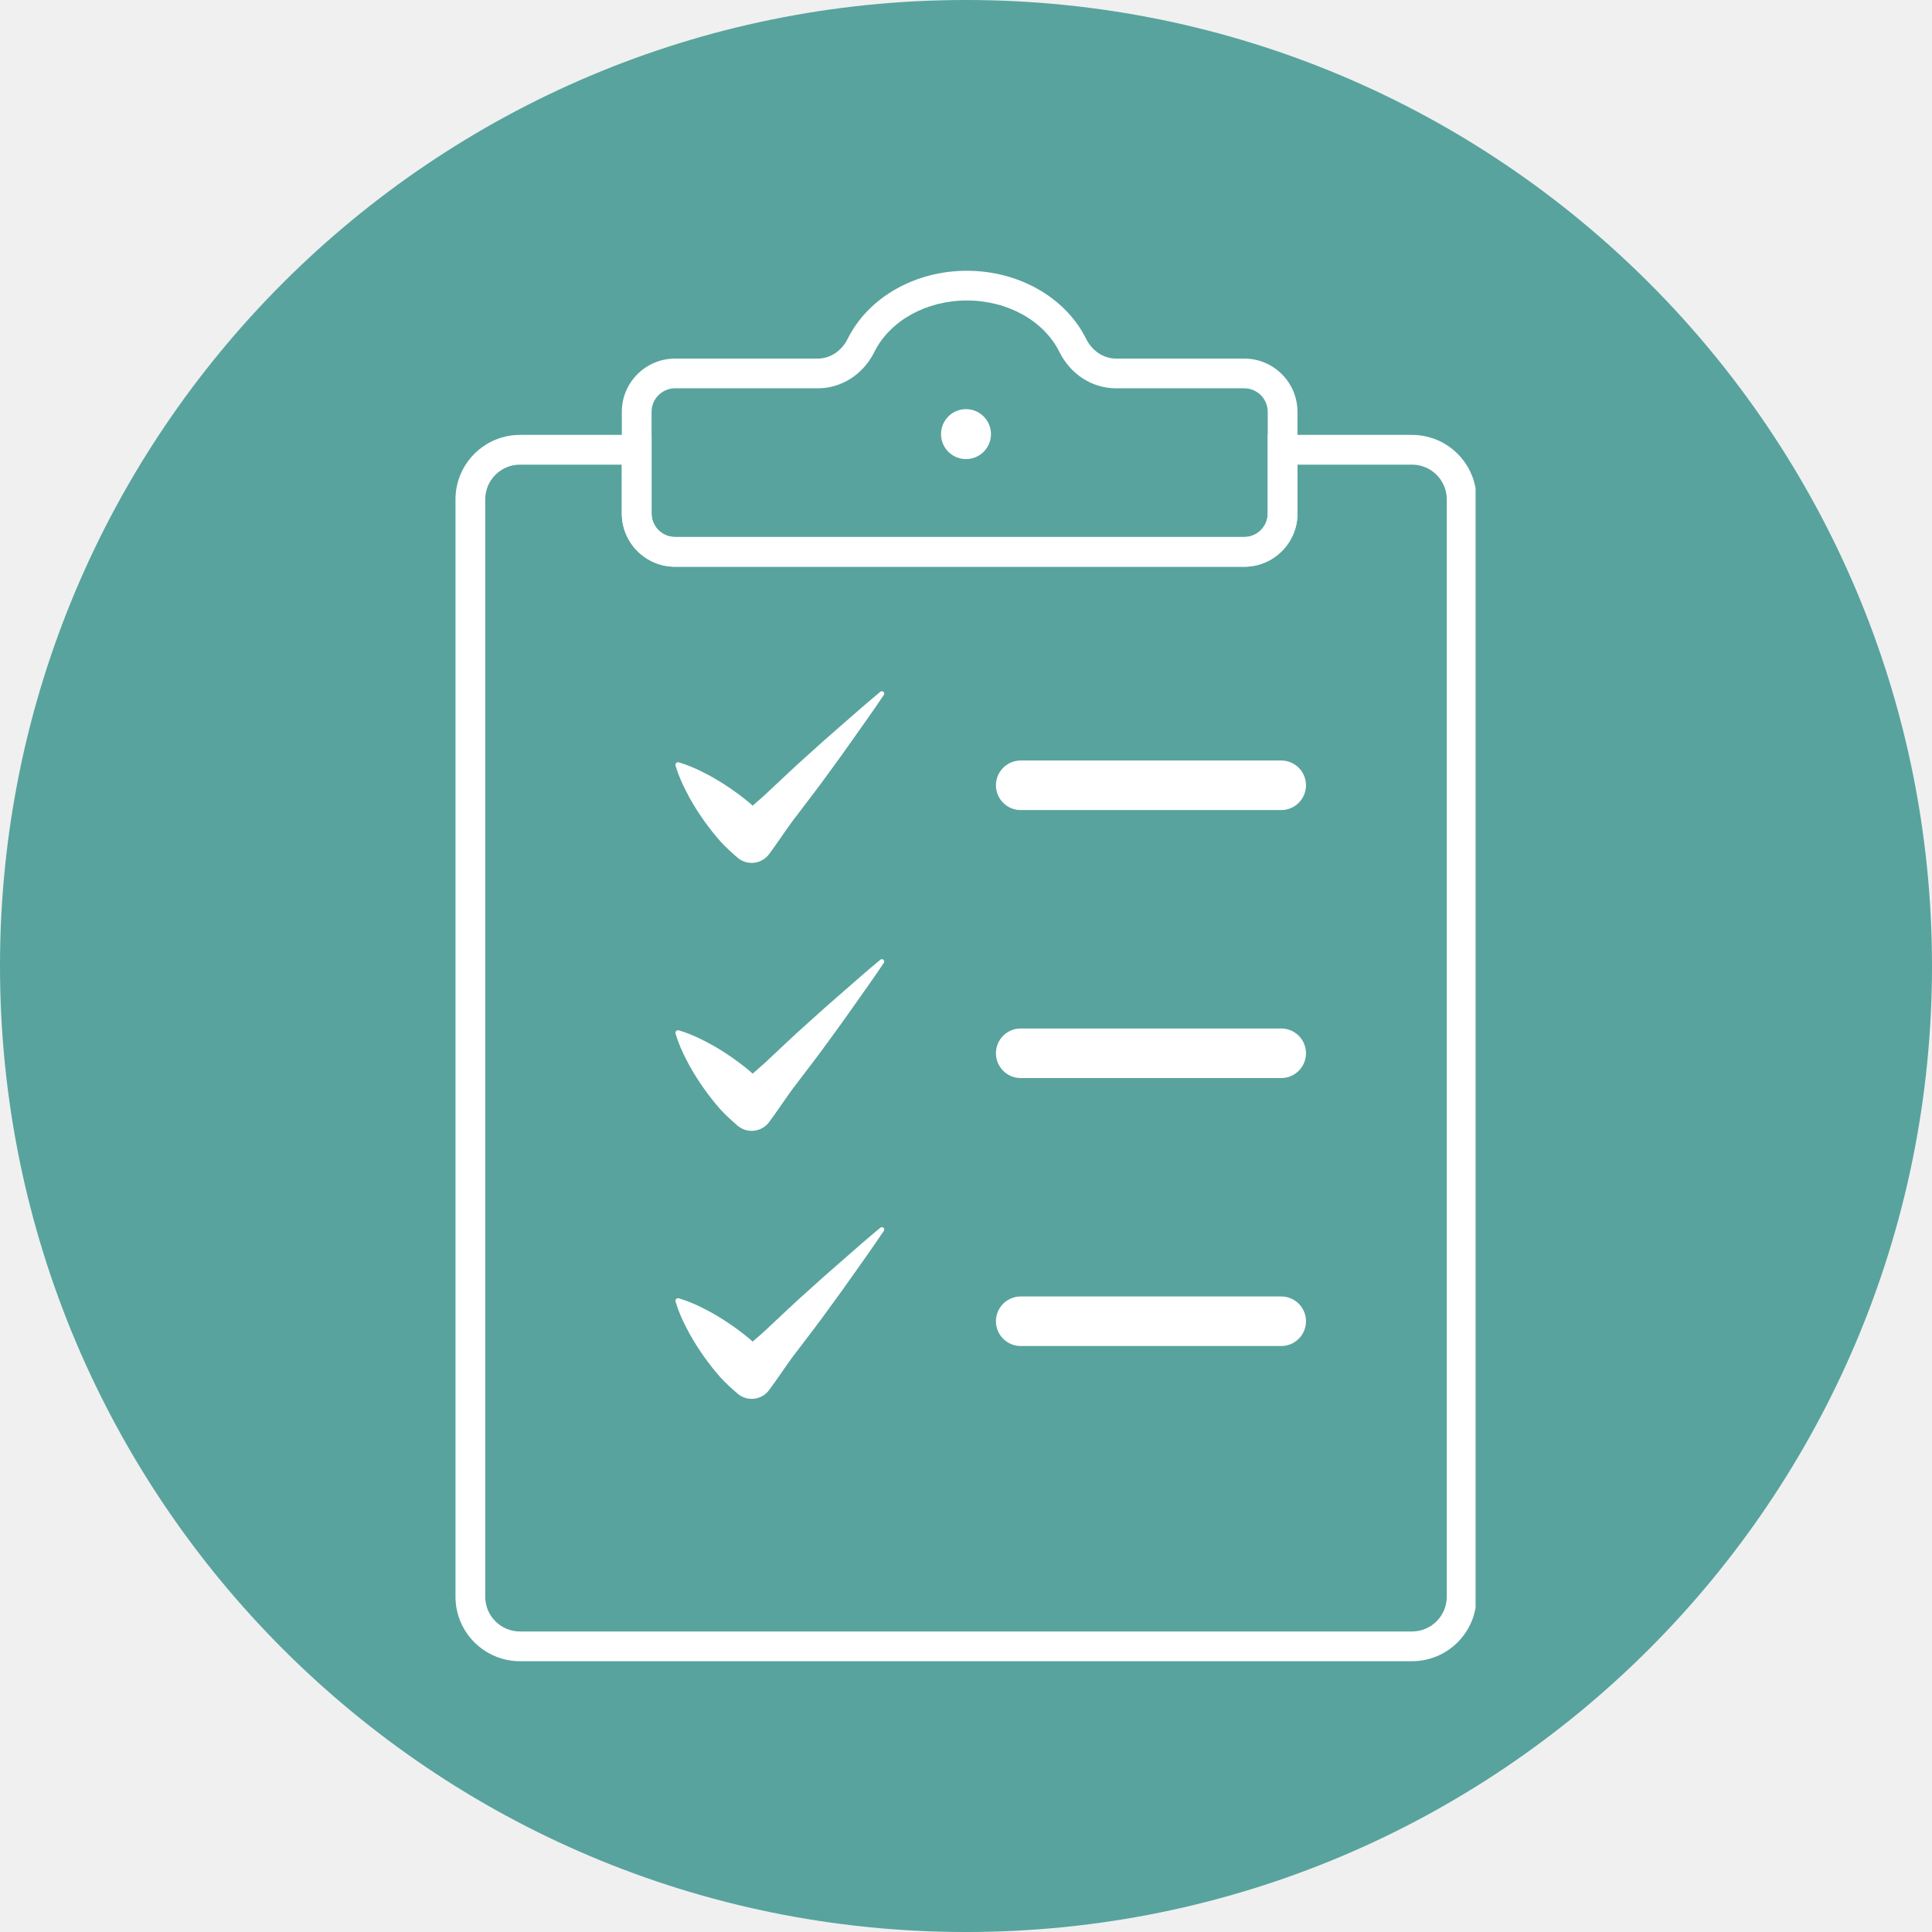
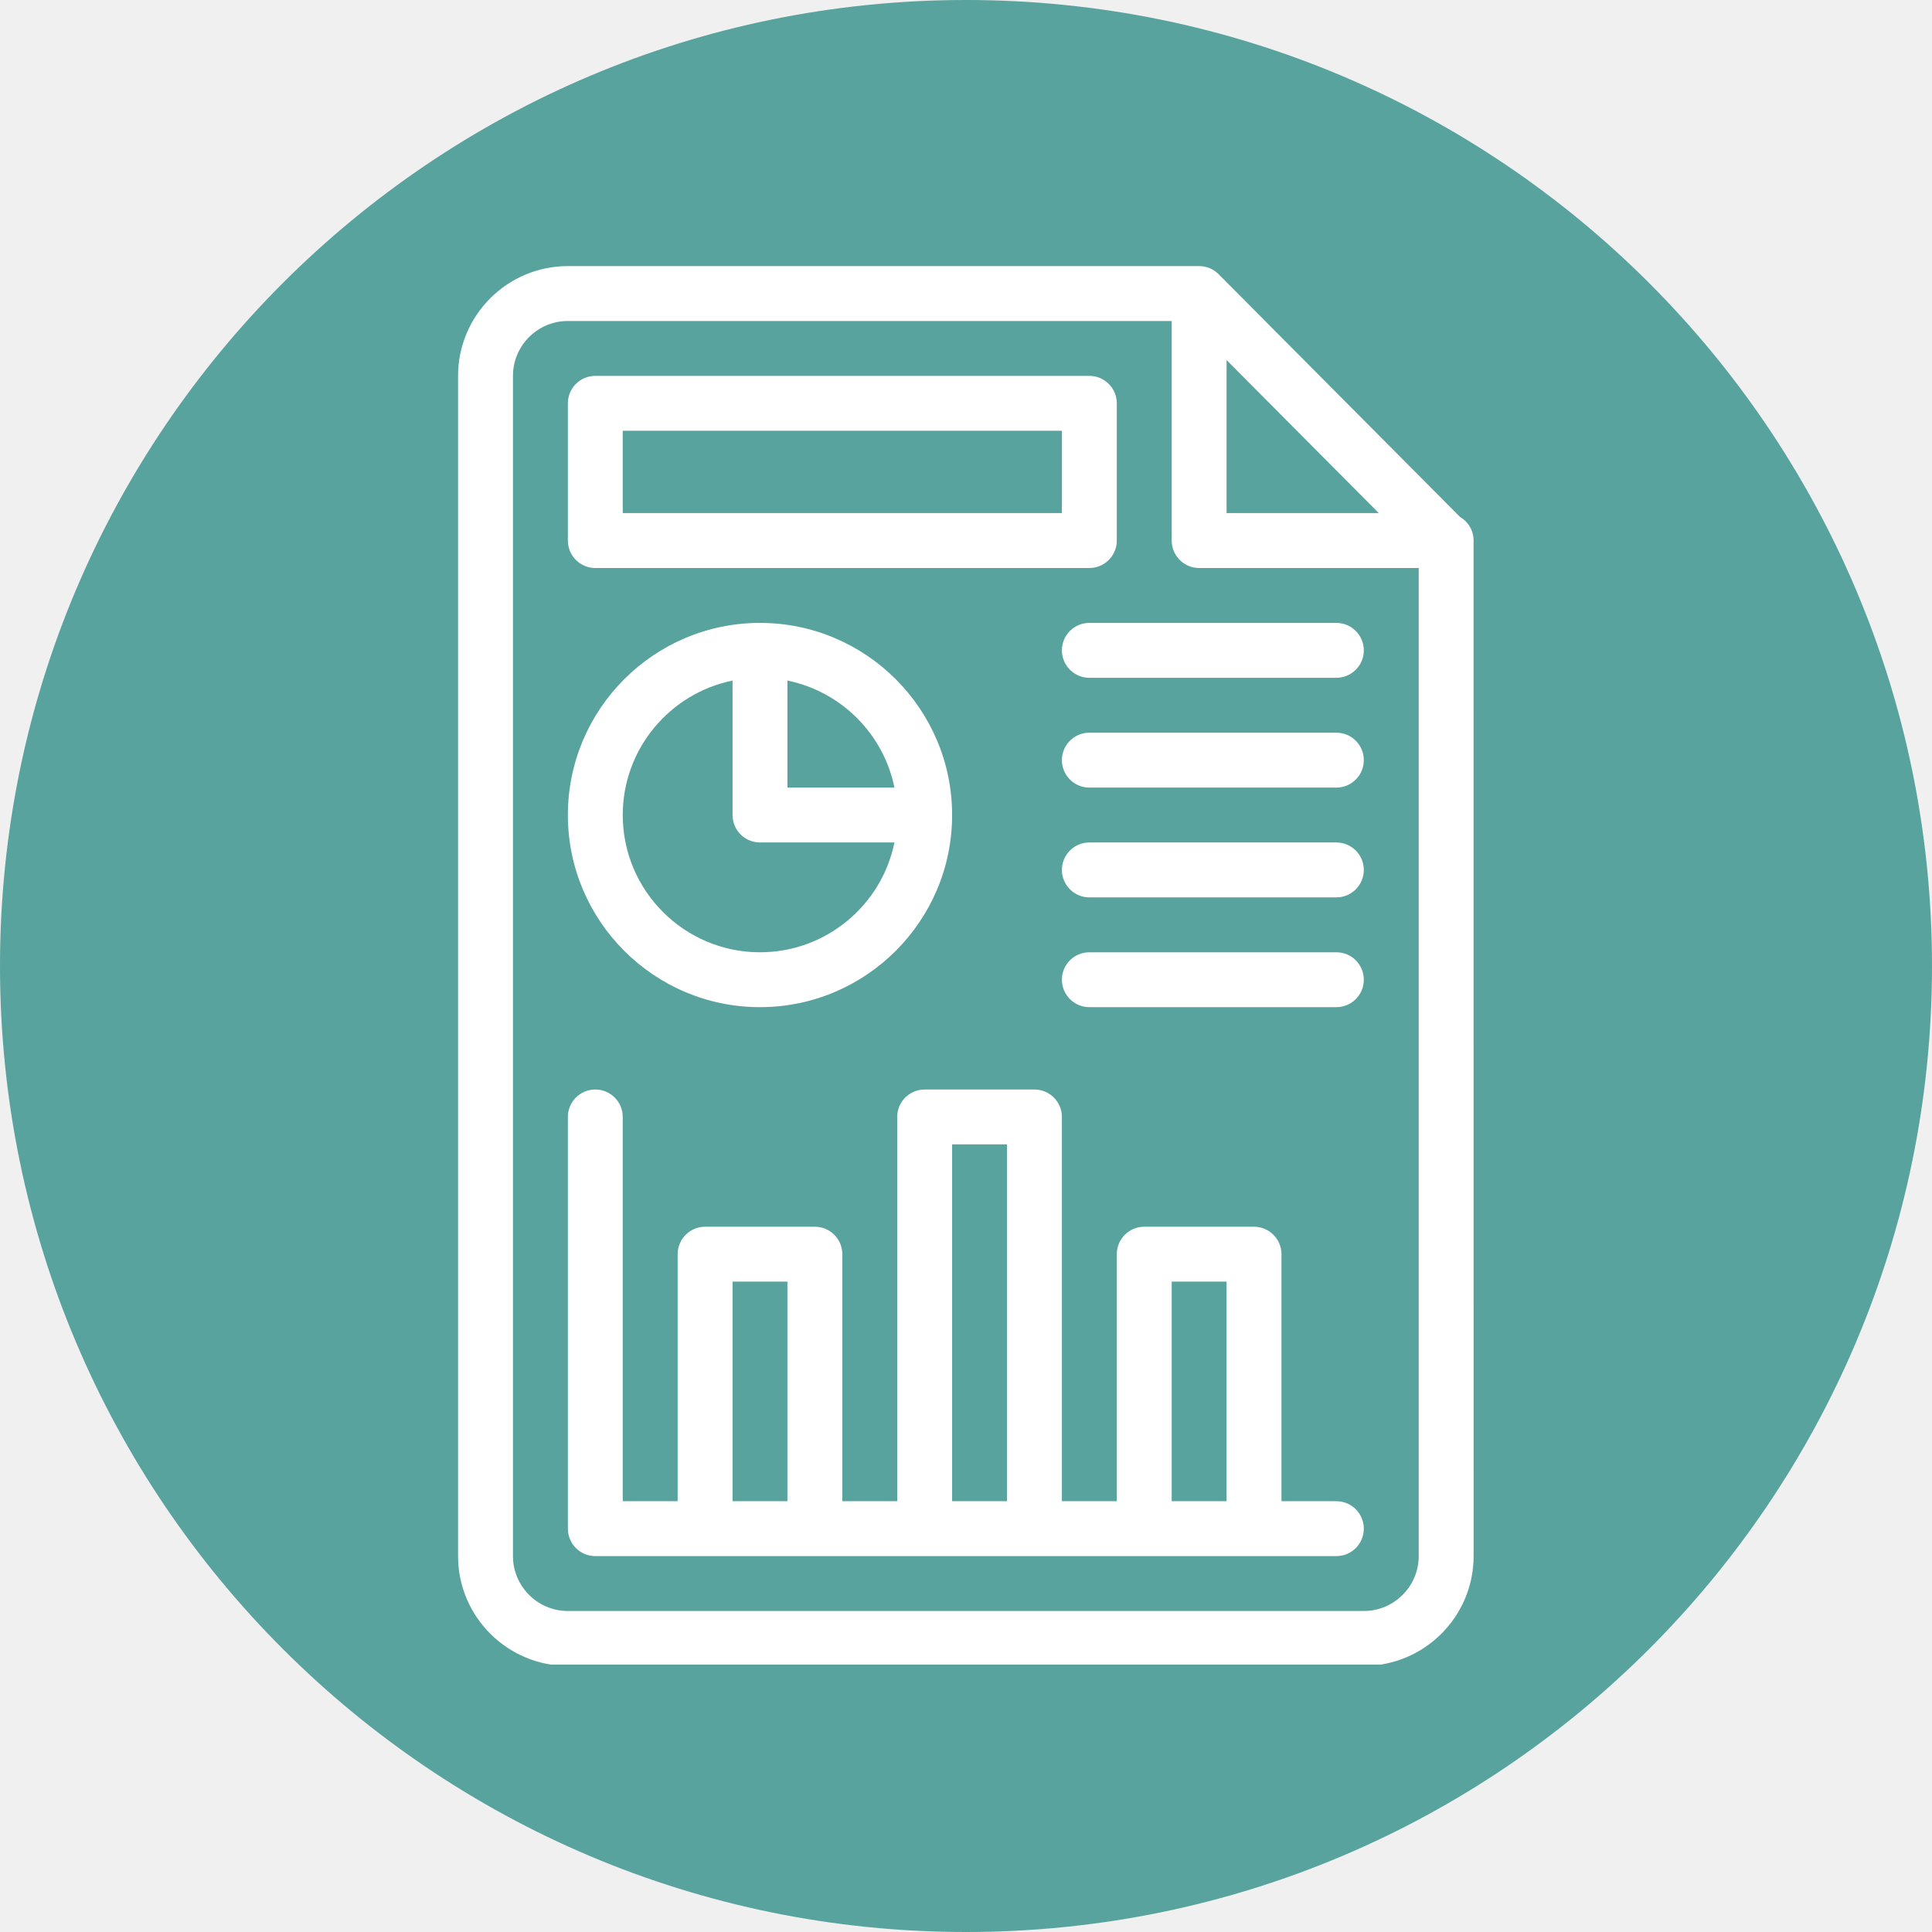
<svg xmlns="http://www.w3.org/2000/svg" width="500" zoomAndPan="magnify" viewBox="0 0 375 375" height="500" preserveAspectRatio="xMidYMid meet" version="1.0">
  <defs>
-     <clipPath id="d76f01522c">
+     <clipPath id="f427e32dbf">
      <path d="M 187.5 0 C 83.945 0 0 83.945 0 187.5 C 0 291.055 83.945 375 187.5 375 C 291.055 375 375 291.055 375 187.5 C 375 83.945 291.055 0 187.5 0 Z M 187.5 0 " clip-rule="nonzero" />
    </clipPath>
-     <clipPath id="70aa0f5bde">
-       <path d="M 88.41 84.395 L 286.41 84.395 L 286.41 322.438 L 88.41 322.438 Z M 88.41 84.395 " clip-rule="nonzero" />
-     </clipPath>
-     <clipPath id="78d2ac94ba">
-       <path d="M 120 52.457 L 252 52.457 L 252 111 L 120 111 Z M 120 52.457 " clip-rule="nonzero" />
+     <clipPath id="6ede185d26">
+       <path d="M 88.91 51.602 L 286.16 51.602 L 286.16 323.102 L 88.91 323.102 Z M 88.91 51.602 " clip-rule="nonzero" />
    </clipPath>
  </defs>
-   <g clip-path="url(#d76f01522c)">
+   <g clip-path="url(#f427e32dbf)">
    <rect x="-37.5" width="450" fill="#58a39d" y="-37.5" height="450" fill-opacity="1" />
  </g>
-   <g clip-path="url(#70aa0f5bde)">
-     <path fill="#ffffff" d="M 100.918 90.188 C 97.203 90.188 94.184 93.211 94.184 96.922 L 94.184 309.934 C 94.184 313.645 97.203 316.668 100.918 316.668 L 274.082 316.668 C 277.793 316.668 280.816 313.645 280.816 309.934 L 280.816 96.922 C 280.816 93.211 277.793 90.188 274.082 90.188 L 251.84 90.188 L 251.84 99.676 C 251.84 105.371 247.203 110.004 241.508 110.004 L 131.031 110.004 C 125.332 110.004 120.695 105.371 120.695 99.672 L 120.695 90.188 Z M 274.082 322.438 L 100.918 322.438 C 94.023 322.438 88.41 316.828 88.41 309.934 L 88.41 96.922 C 88.41 90.027 94.023 84.414 100.918 84.414 L 126.469 84.414 L 126.469 99.672 C 126.469 102.188 128.516 104.234 131.031 104.234 L 241.508 104.234 C 244.023 104.234 246.066 102.188 246.066 99.676 L 246.066 84.414 L 274.082 84.414 C 280.977 84.414 286.59 90.027 286.59 96.922 L 286.59 309.934 C 286.59 316.828 280.977 322.438 274.082 322.438 " fill-opacity="1" fill-rule="nonzero" />
+   <g clip-path="url(#6ede185d26)">
+     <path fill="#ffffff" d="M 283.367 100.316 C 283.312 100.262 236.469 53.16 236.523 53.215 C 235.535 52.223 234.184 51.648 232.75 51.648 L 110.223 51.648 C 98.473 51.648 88.91 61.207 88.91 72.957 L 88.91 302.039 C 88.91 313.789 98.473 323.348 110.223 323.348 L 264.715 323.348 C 276.465 323.348 286.027 313.789 286.027 302.039 C 286.027 298.766 286.031 105.449 286.02 105.055 C 286.07 103.004 284.977 101.254 283.367 100.316 Z M 238.078 69.887 L 267.621 99.594 L 238.078 99.594 Z M 264.715 312.691 L 110.223 312.691 C 104.348 312.691 99.566 307.914 99.566 302.039 L 99.566 72.957 C 99.566 67.082 104.348 62.305 110.223 62.305 L 227.426 62.305 L 227.426 104.922 C 227.426 107.863 229.809 110.25 232.75 110.25 L 275.371 110.25 L 275.371 302.039 C 275.371 307.914 270.594 312.691 264.715 312.691 Z M 264.715 312.691 " fill-opacity="1" fill-rule="nonzero" />
  </g>
-   <g clip-path="url(#78d2ac94ba)">
-     <path fill="#ffffff" d="M 131.027 75.371 C 128.516 75.371 126.469 77.418 126.469 79.934 L 126.469 99.676 C 126.469 102.188 128.516 104.23 131.027 104.23 L 241.508 104.23 C 244.023 104.23 246.066 102.188 246.066 99.672 L 246.066 79.934 C 246.066 77.418 244.023 75.371 241.508 75.371 L 216.617 75.371 C 212.004 75.371 207.797 72.672 205.637 68.324 C 202.621 62.25 195.566 58.324 187.672 58.324 C 179.777 58.324 172.727 62.25 169.707 68.324 C 167.547 72.672 163.344 75.371 158.73 75.371 Z M 241.508 110.004 L 131.027 110.004 C 125.332 110.004 120.695 105.371 120.695 99.676 L 120.695 79.934 C 120.695 74.234 125.332 69.602 131.027 69.602 L 158.73 69.602 C 161.137 69.602 163.363 68.125 164.539 65.758 C 168.523 57.734 177.605 52.555 187.672 52.555 C 197.742 52.555 206.824 57.734 210.809 65.758 C 211.984 68.125 214.211 69.602 216.617 69.602 L 241.508 69.602 C 247.207 69.602 251.84 74.234 251.84 79.934 L 251.84 99.672 C 251.84 105.371 247.207 110.004 241.508 110.004 " fill-opacity="1" fill-rule="nonzero" />
-   </g>
-   <path fill="#ffffff" d="M 192.348 84.262 C 192.348 86.941 190.176 89.109 187.5 89.109 C 184.82 89.109 182.652 86.941 182.652 84.262 C 182.652 81.586 184.82 79.414 187.5 79.414 C 190.176 79.414 192.348 81.586 192.348 84.262 " fill-opacity="1" fill-rule="nonzero" />
-   <path fill="#ffffff" d="M 248.684 157.234 L 198.117 157.234 C 195.461 157.234 193.309 155.082 193.309 152.422 C 193.309 149.766 195.461 147.613 198.117 147.613 L 248.684 147.613 C 251.34 147.613 253.492 149.766 253.492 152.422 C 253.492 155.082 251.34 157.234 248.684 157.234 " fill-opacity="1" fill-rule="nonzero" />
-   <path fill="#ffffff" d="M 248.684 209.25 L 198.117 209.25 C 195.461 209.25 193.309 207.094 193.309 204.438 C 193.309 201.781 195.461 199.629 198.117 199.629 L 248.684 199.629 C 251.34 199.629 253.492 201.781 253.492 204.438 C 253.492 207.094 251.34 209.25 248.684 209.25 " fill-opacity="1" fill-rule="nonzero" />
-   <path fill="#ffffff" d="M 135.91 158.223 C 136.871 159.664 137.906 161.027 138.992 162.344 C 140.074 163.664 141.293 164.848 142.574 165.965 L 143.137 166.453 L 143.375 166.648 C 145.242 168.043 147.883 167.656 149.277 165.793 C 151.176 163.25 152.875 160.535 154.832 158.051 C 156.742 155.52 158.691 153.027 160.547 150.449 C 162.434 147.902 164.277 145.312 166.105 142.707 C 167.941 140.117 169.785 137.527 171.555 134.871 C 171.664 134.707 171.656 134.484 171.523 134.328 C 171.363 134.133 171.074 134.102 170.883 134.266 C 168.422 136.297 166.035 138.395 163.645 140.488 C 161.238 142.574 158.855 144.672 156.516 146.812 C 154.141 148.922 151.859 151.117 149.543 153.273 C 148.434 154.352 147.262 155.367 146.086 156.379 C 145.883 156.203 145.699 156.012 145.492 155.844 C 144.176 154.758 142.812 153.723 141.371 152.762 C 139.934 151.801 138.445 150.887 136.848 150.086 C 135.273 149.258 133.602 148.527 131.758 147.969 C 131.664 147.941 131.562 147.938 131.461 147.969 C 131.188 148.051 131.035 148.34 131.117 148.609 C 131.676 150.453 132.406 152.121 133.234 153.695 C 134.035 155.297 134.949 156.785 135.91 158.223 " fill-opacity="1" fill-rule="nonzero" />
-   <path fill="#ffffff" d="M 170.883 186.277 C 168.422 188.312 166.035 190.41 163.645 192.504 C 161.238 194.586 158.855 196.688 156.516 198.828 C 154.141 200.938 151.859 203.129 149.543 205.289 C 148.434 206.363 147.262 207.383 146.086 208.395 C 145.883 208.219 145.699 208.027 145.492 207.855 C 144.176 206.77 142.812 205.734 141.371 204.773 C 139.934 203.812 138.445 202.898 136.848 202.098 C 135.273 201.273 133.602 200.543 131.758 199.984 C 131.664 199.953 131.562 199.953 131.461 199.984 C 131.191 200.066 131.035 200.352 131.117 200.621 C 131.676 202.465 132.406 204.137 133.234 205.711 C 134.035 207.309 134.949 208.797 135.91 210.238 C 136.871 211.676 137.906 213.043 138.992 214.355 C 140.074 215.68 141.293 216.859 142.574 217.977 L 143.137 218.469 L 143.375 218.66 C 145.242 220.055 147.883 219.672 149.277 217.805 C 151.176 215.266 152.875 212.547 154.832 210.062 C 156.742 207.535 158.691 205.043 160.547 202.465 C 162.434 199.914 164.277 197.328 166.105 194.723 C 167.941 192.129 169.785 189.539 171.555 186.883 C 171.664 186.723 171.656 186.5 171.523 186.34 C 171.363 186.145 171.074 186.117 170.883 186.277 " fill-opacity="1" fill-rule="nonzero" />
-   <path fill="#ffffff" d="M 170.883 238.293 C 168.422 240.324 166.035 242.422 163.645 244.52 C 161.238 246.602 158.855 248.703 156.516 250.84 C 154.141 252.949 151.859 255.145 149.543 257.305 C 148.434 258.379 147.262 259.395 146.086 260.406 C 145.883 260.23 145.699 260.039 145.492 259.871 C 144.176 258.785 142.812 257.75 141.371 256.789 C 139.934 255.828 138.445 254.914 136.848 254.113 C 135.273 253.285 133.602 252.555 131.758 251.996 C 131.664 251.969 131.562 251.965 131.461 251.996 C 131.191 252.078 131.035 252.367 131.117 252.637 C 131.676 254.48 132.406 256.148 133.234 257.727 C 134.035 259.324 134.949 260.812 135.91 262.25 C 136.871 263.691 137.906 265.055 138.992 266.371 C 140.074 267.691 141.293 268.875 142.574 269.992 L 143.137 270.48 L 143.375 270.676 C 145.242 272.07 147.883 271.688 149.277 269.82 C 151.176 267.281 152.875 264.562 154.832 262.078 C 156.742 259.551 158.691 257.055 160.547 254.477 C 162.434 251.93 164.277 249.344 166.105 246.738 C 167.941 244.145 169.785 241.555 171.555 238.898 C 171.664 238.734 171.656 238.512 171.523 238.355 C 171.363 238.16 171.074 238.133 170.883 238.293 " fill-opacity="1" fill-rule="nonzero" />
-   <path fill="#ffffff" d="M 248.684 261.262 L 198.117 261.262 C 195.461 261.262 193.309 259.109 193.309 256.453 C 193.309 253.797 195.461 251.641 198.117 251.641 L 248.684 251.641 C 251.34 251.641 253.492 253.797 253.492 256.453 C 253.492 259.109 251.34 261.262 248.684 261.262 " fill-opacity="1" fill-rule="nonzero" />
+   <path fill="#ffffff" d="M 147.512 195.488 C 168.074 195.488 184.805 178.762 184.805 158.199 C 184.805 137.633 168.074 120.906 147.512 120.906 C 126.949 120.906 110.223 137.633 110.223 158.199 C 110.223 178.762 126.949 195.488 147.512 195.488 Z M 173.613 152.871 L 152.84 152.871 L 152.84 132.098 C 163.262 134.219 171.488 142.449 173.613 152.871 Z M 142.188 132.098 L 142.188 158.199 C 142.188 161.141 144.57 163.523 147.512 163.523 L 173.613 163.523 C 171.141 175.668 160.379 184.836 147.512 184.836 C 132.824 184.836 120.875 172.887 120.875 158.199 C 120.875 145.332 130.043 134.57 142.188 132.098 Z M 142.188 132.098 " fill-opacity="1" fill-rule="nonzero" />
+   <path fill="#ffffff" d="M 259.391 291.383 L 248.734 291.383 L 248.734 243.438 C 248.734 240.496 246.348 238.109 243.406 238.109 L 222.098 238.109 C 219.156 238.109 216.77 240.496 216.77 243.438 L 216.77 291.383 L 206.113 291.383 L 206.113 216.801 C 206.113 213.855 203.73 211.473 200.789 211.473 L 179.477 211.473 C 176.535 211.473 174.148 213.855 174.148 216.801 L 174.148 291.383 L 163.496 291.383 L 163.496 243.438 C 163.496 240.496 161.109 238.109 158.168 238.109 L 136.859 238.109 C 133.914 238.109 131.531 240.496 131.531 243.438 L 131.531 291.383 L 120.875 291.383 L 120.875 216.801 C 120.875 213.855 118.492 211.473 115.547 211.473 C 112.605 211.473 110.223 213.855 110.223 216.801 L 110.223 296.711 C 110.223 299.652 112.605 302.039 115.547 302.039 C 149.66 302.039 231.098 302.039 259.391 302.039 C 262.332 302.039 264.715 299.652 264.715 296.711 C 264.715 293.77 262.332 291.383 259.391 291.383 Z M 142.188 291.383 L 142.188 248.762 L 152.84 248.762 L 152.84 291.383 Z M 184.805 291.383 L 184.805 222.125 L 195.461 222.125 L 195.461 291.383 Z M 227.426 291.383 L 227.426 248.762 L 238.078 248.762 L 238.078 291.383 Z M 227.426 291.383 " fill-opacity="1" fill-rule="nonzero" />
+   <path fill="#ffffff" d="M 115.547 110.25 L 211.441 110.25 C 214.383 110.25 216.77 107.863 216.77 104.922 L 216.77 78.285 C 216.77 75.344 214.383 72.957 211.441 72.957 L 115.547 72.957 C 112.605 72.957 110.223 75.344 110.223 78.285 L 110.223 104.922 C 110.223 107.863 112.605 110.25 115.547 110.25 Z M 120.875 83.613 L 206.113 83.613 L 206.113 99.594 L 120.875 99.594 Z M 120.875 83.613 " fill-opacity="1" fill-rule="nonzero" />
+   <path fill="#ffffff" d="M 259.391 120.906 L 211.441 120.906 C 208.5 120.906 206.113 123.289 206.113 126.234 C 206.113 129.176 208.5 131.559 211.441 131.559 L 259.391 131.559 C 262.332 131.559 264.715 129.176 264.715 126.234 C 264.715 123.289 262.332 120.906 259.391 120.906 Z M 259.391 120.906 " fill-opacity="1" fill-rule="nonzero" />
+   <path fill="#ffffff" d="M 259.391 142.215 L 211.441 142.215 C 208.5 142.215 206.113 144.602 206.113 147.543 C 206.113 150.484 208.5 152.871 211.441 152.871 L 259.391 152.871 C 262.332 152.871 264.715 150.484 264.715 147.543 C 264.715 144.602 262.332 142.215 259.391 142.215 Z M 259.391 142.215 " fill-opacity="1" fill-rule="nonzero" />
+   <path fill="#ffffff" d="M 259.391 163.523 L 211.441 163.523 C 208.5 163.523 206.113 165.91 206.113 168.852 C 206.113 171.793 208.5 174.18 211.441 174.18 L 259.391 174.18 C 262.332 174.18 264.715 171.793 264.715 168.852 C 264.715 165.91 262.332 163.523 259.391 163.523 Z M 259.391 163.523 " fill-opacity="1" fill-rule="nonzero" />
+   <path fill="#ffffff" d="M 259.391 184.836 L 211.441 184.836 C 208.5 184.836 206.113 187.219 206.113 190.16 C 206.113 193.105 208.5 195.488 211.441 195.488 L 259.391 195.488 C 262.332 195.488 264.715 193.105 264.715 190.16 C 264.715 187.219 262.332 184.836 259.391 184.836 Z M 259.391 184.836 " fill-opacity="1" fill-rule="nonzero" />
</svg>
